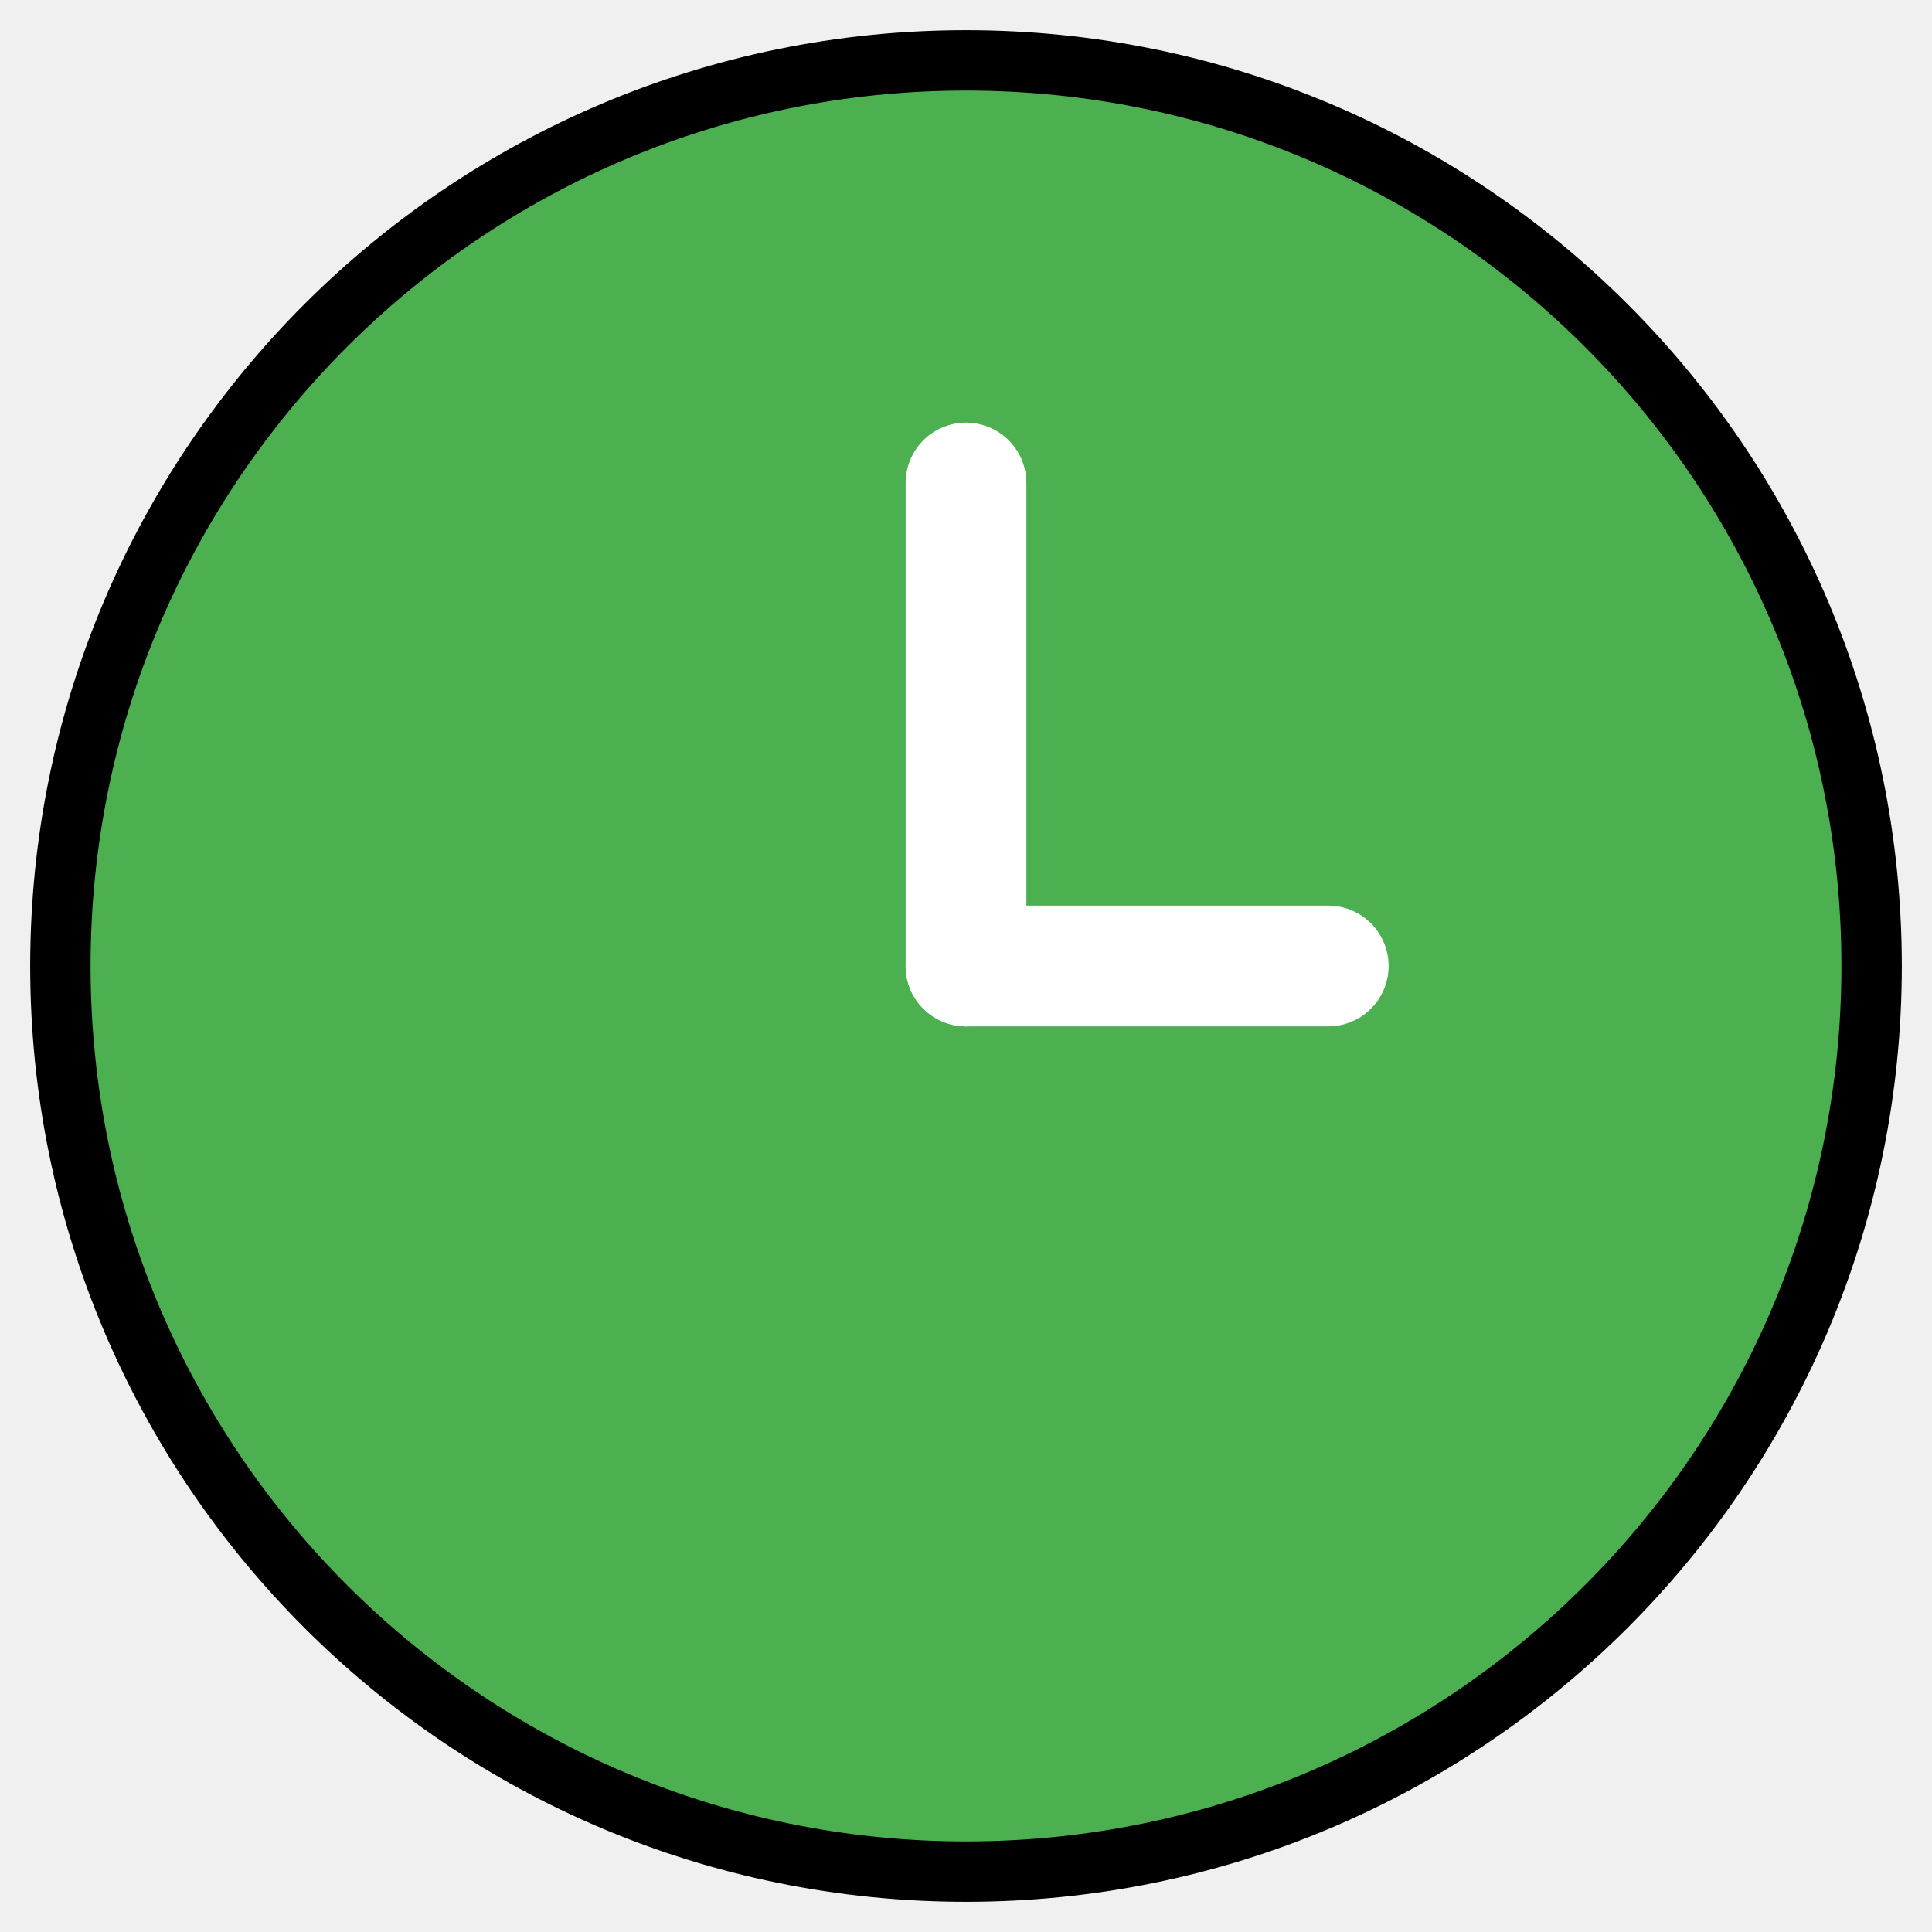
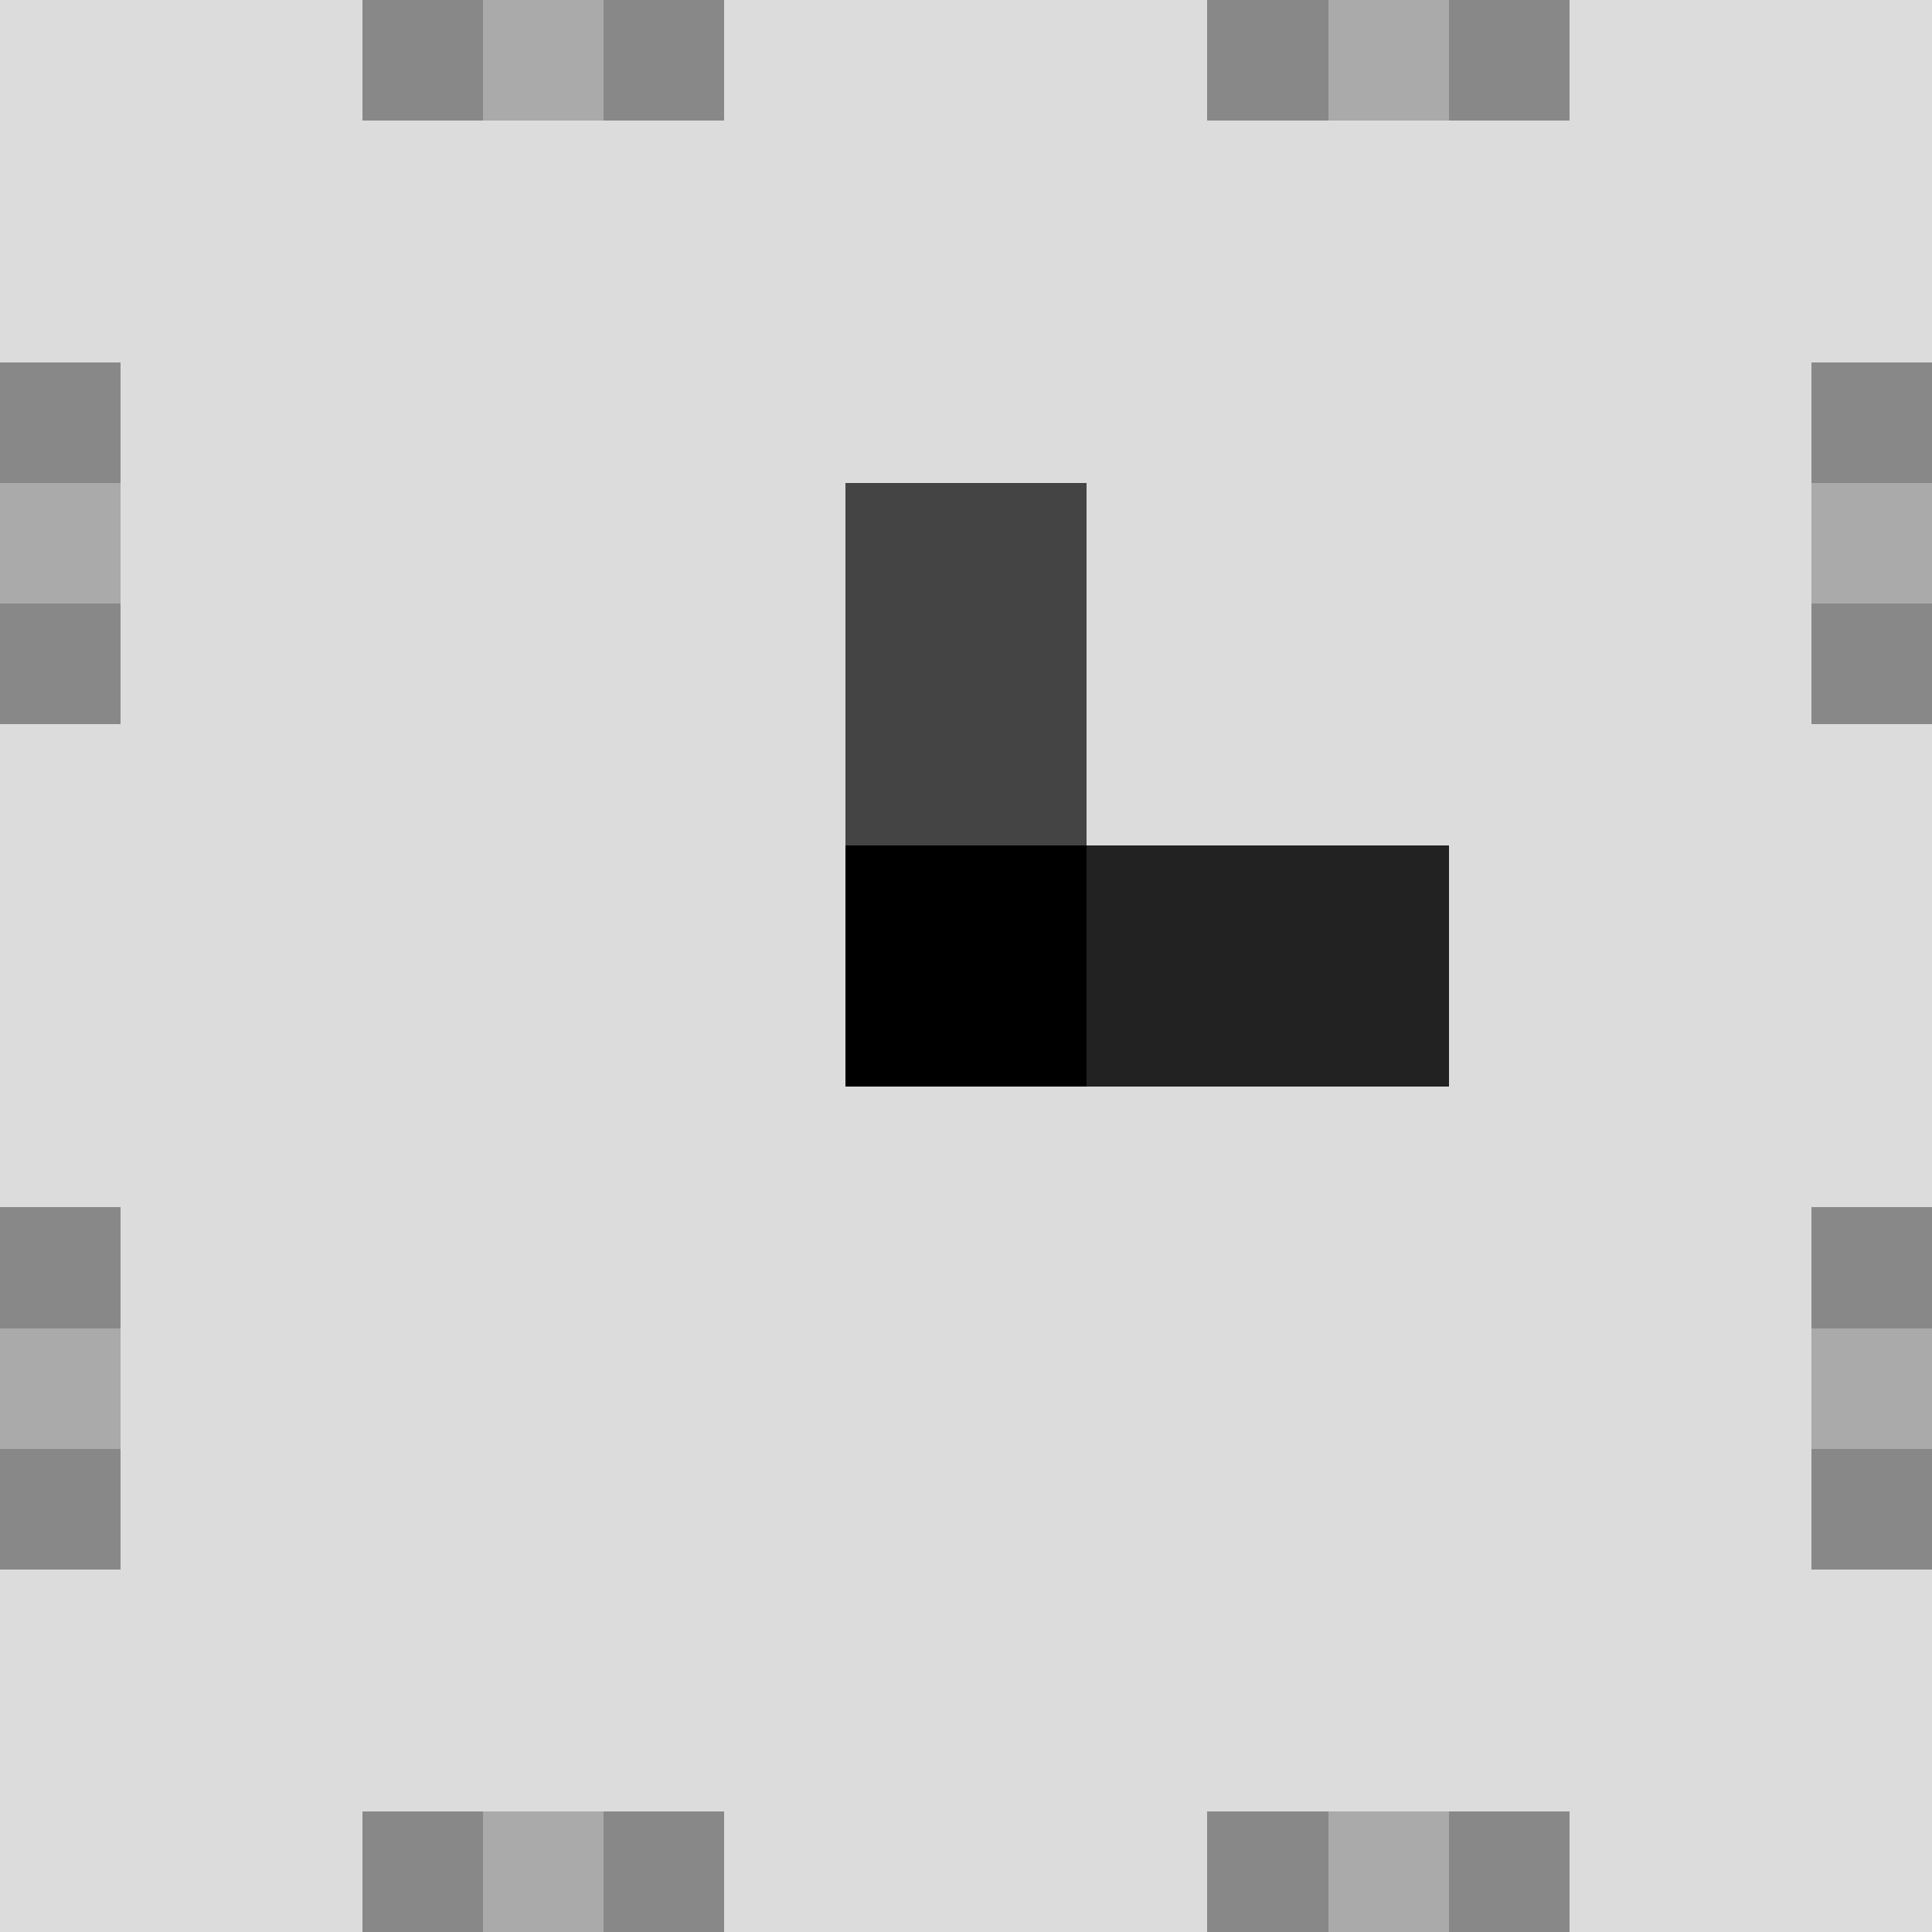
- <svg xmlns="http://www.w3.org/2000/svg" viewBox="0 0 64 64">
-   <circle cx="32" cy="32" r="30" fill="#4CAF50" stroke="#000" stroke-width="2" />
-   <line x1="32" y1="32" x2="32" y2="16" stroke="#FFF" stroke-width="4" stroke-linecap="round" />
-   <line x1="32" y1="32" x2="44" y2="32" stroke="#FFF" stroke-width="4" stroke-linecap="round" />
+ <svg xmlns="http://www.w3.org/2000/svg" viewBox="0 0 16 16" shape-rendering="crispEdges">
+   <rect width="16" height="16" fill="#dcdcdc" />
+   <rect x="3" y="0" width="1" height="1" fill="#888" />
+   <rect x="4" y="0" width="1" height="1" fill="#aaa" />
+   <rect x="5" y="0" width="1" height="1" fill="#888" />
+   <rect x="10" y="0" width="1" height="1" fill="#888" />
+   <rect x="11" y="0" width="1" height="1" fill="#aaa" />
+   <rect x="12" y="0" width="1" height="1" fill="#888" />
+   <rect x="0" y="3" width="1" height="1" fill="#888" />
+   <rect x="0" y="4" width="1" height="1" fill="#aaa" />
+   <rect x="0" y="5" width="1" height="1" fill="#888" />
+   <rect x="15" y="3" width="1" height="1" fill="#888" />
+   <rect x="15" y="4" width="1" height="1" fill="#aaa" />
+   <rect x="15" y="5" width="1" height="1" fill="#888" />
+   <rect x="3" y="15" width="1" height="1" fill="#888" />
+   <rect x="4" y="15" width="1" height="1" fill="#aaa" />
+   <rect x="5" y="15" width="1" height="1" fill="#888" />
+   <rect x="10" y="15" width="1" height="1" fill="#888" />
+   <rect x="11" y="15" width="1" height="1" fill="#aaa" />
+   <rect x="12" y="15" width="1" height="1" fill="#888" />
+   <rect x="15" y="10" width="1" height="1" fill="#888" />
+   <rect x="15" y="11" width="1" height="1" fill="#aaa" />
+   <rect x="15" y="12" width="1" height="1" fill="#888" />
+   <rect x="0" y="10" width="1" height="1" fill="#888" />
+   <rect x="0" y="11" width="1" height="1" fill="#aaa" />
+   <rect x="0" y="12" width="1" height="1" fill="#888" />
+   <rect x="7" y="4" width="2" height="5" fill="#444" />
+   <rect x="7" y="7" width="5" height="2" fill="#222" />
+   <rect x="7" y="7" width="2" height="2" fill="#000" />
</svg>
